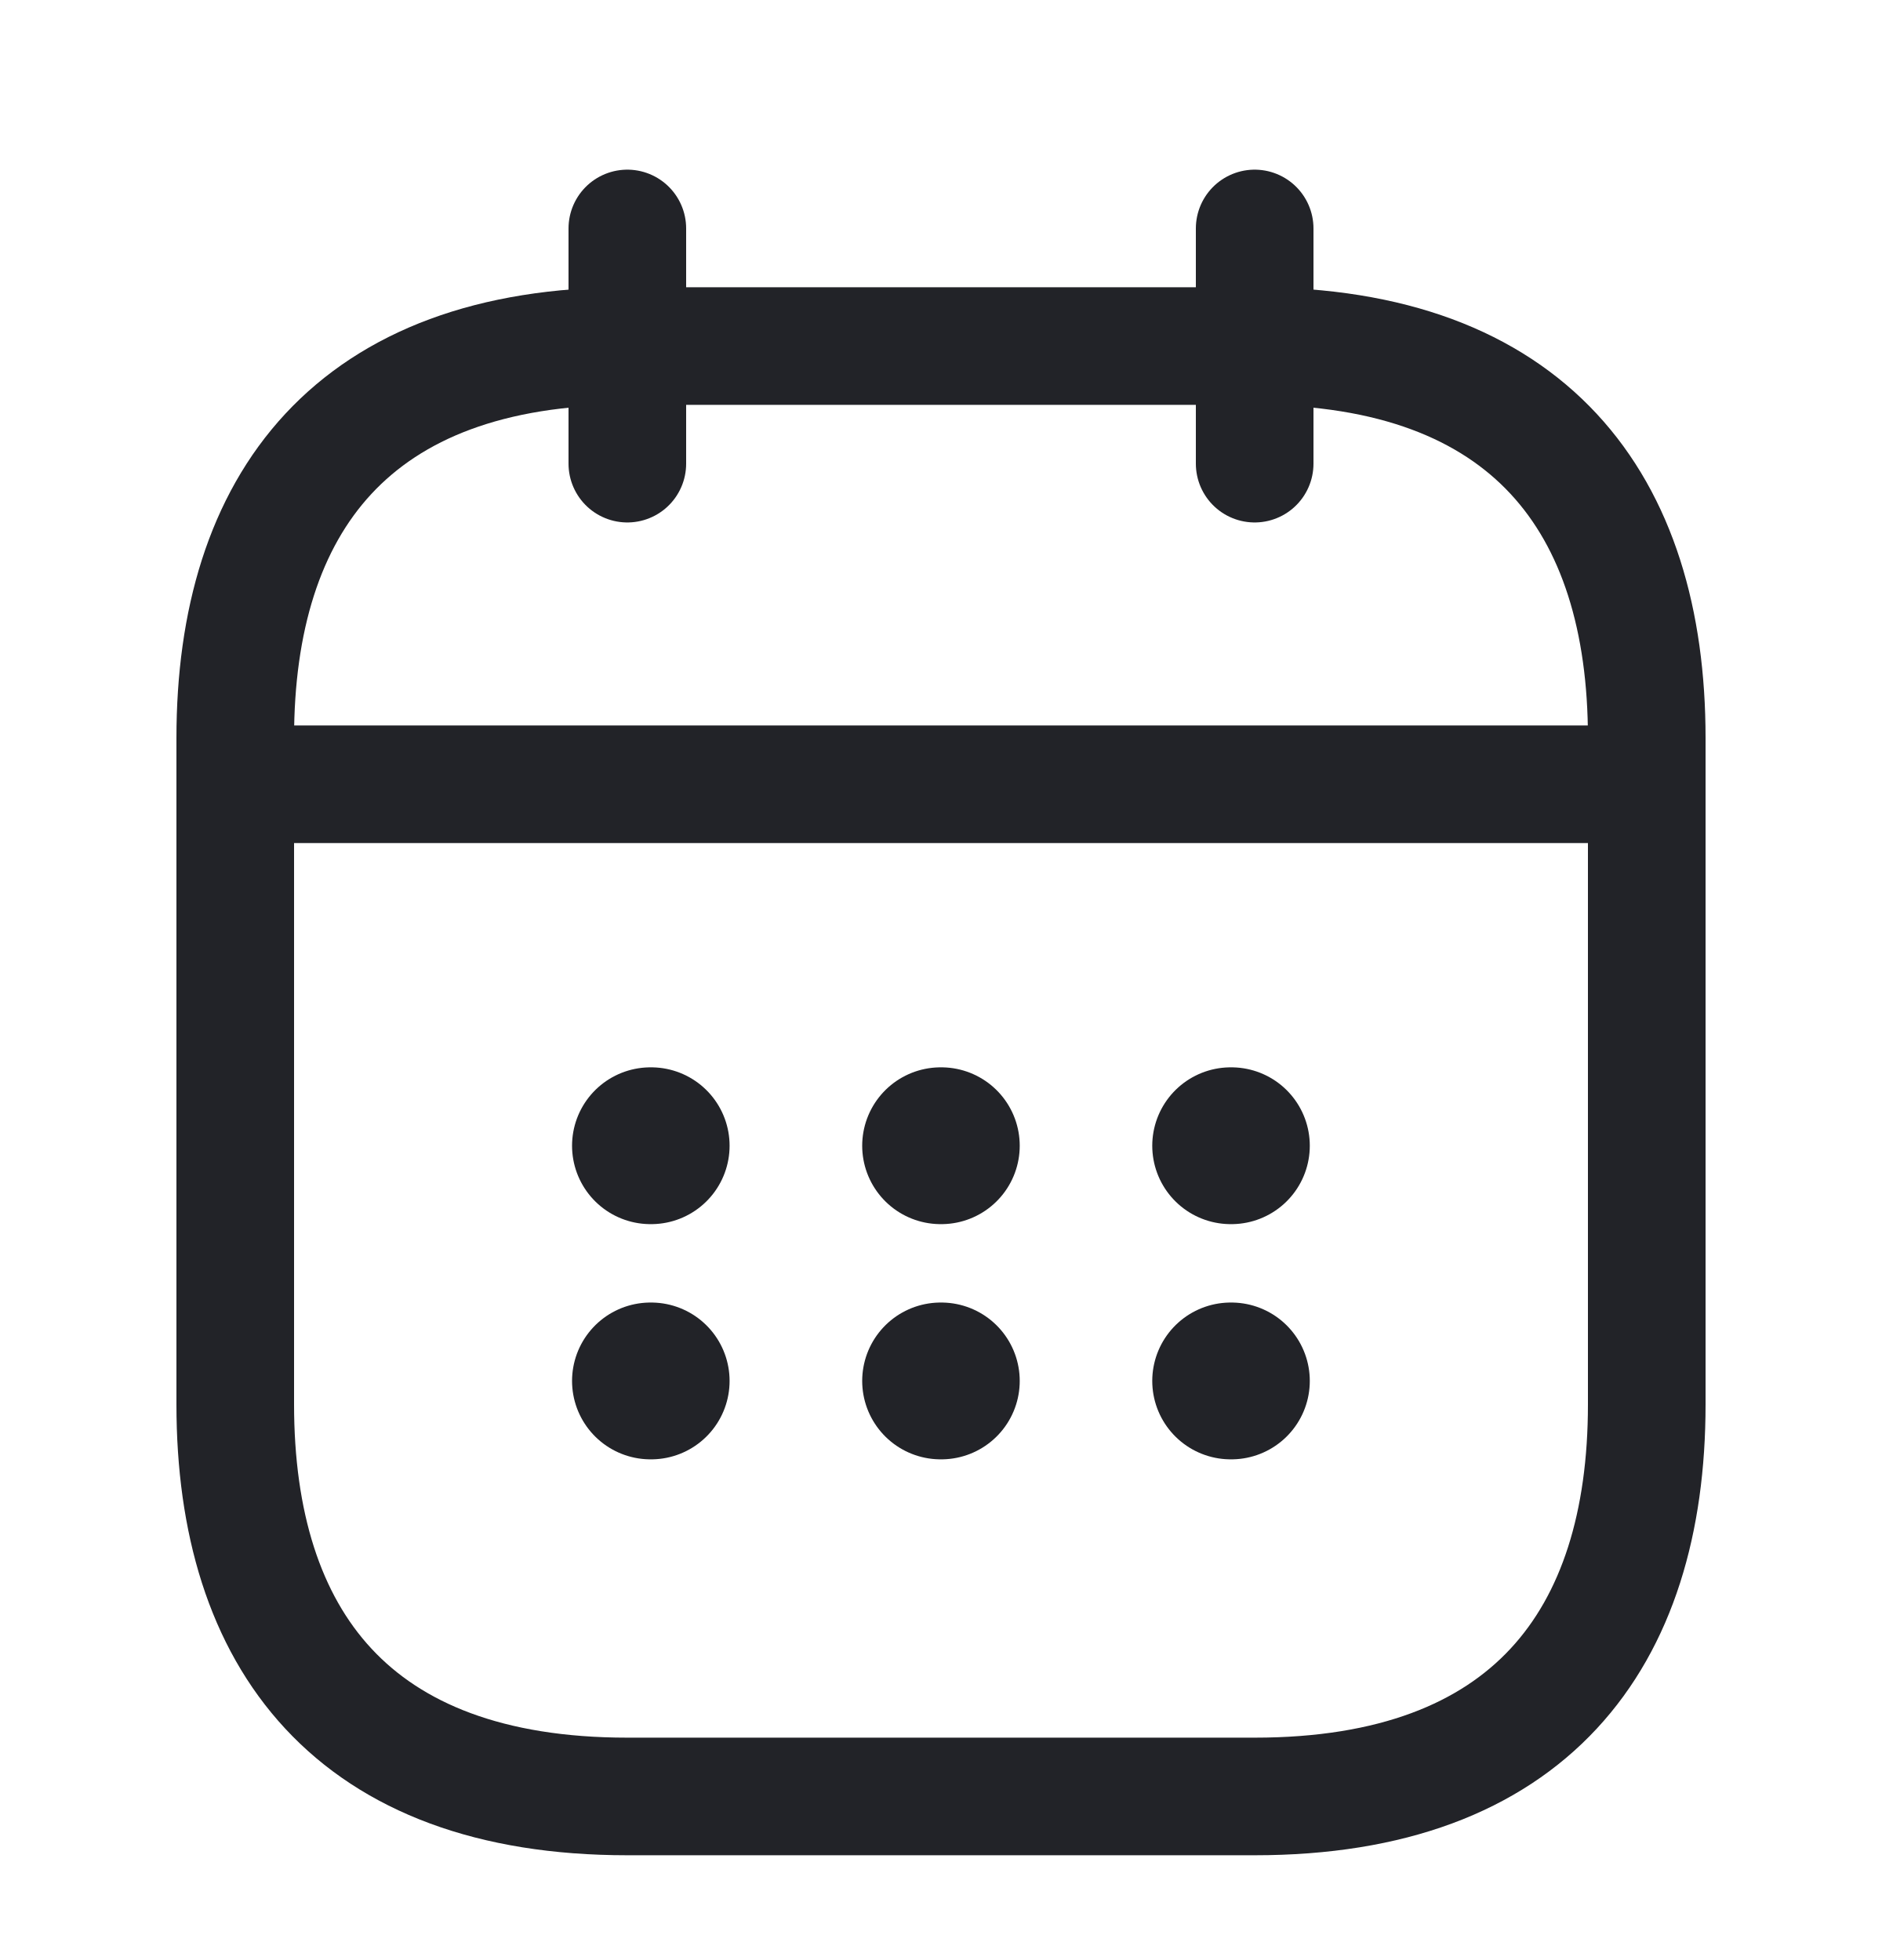
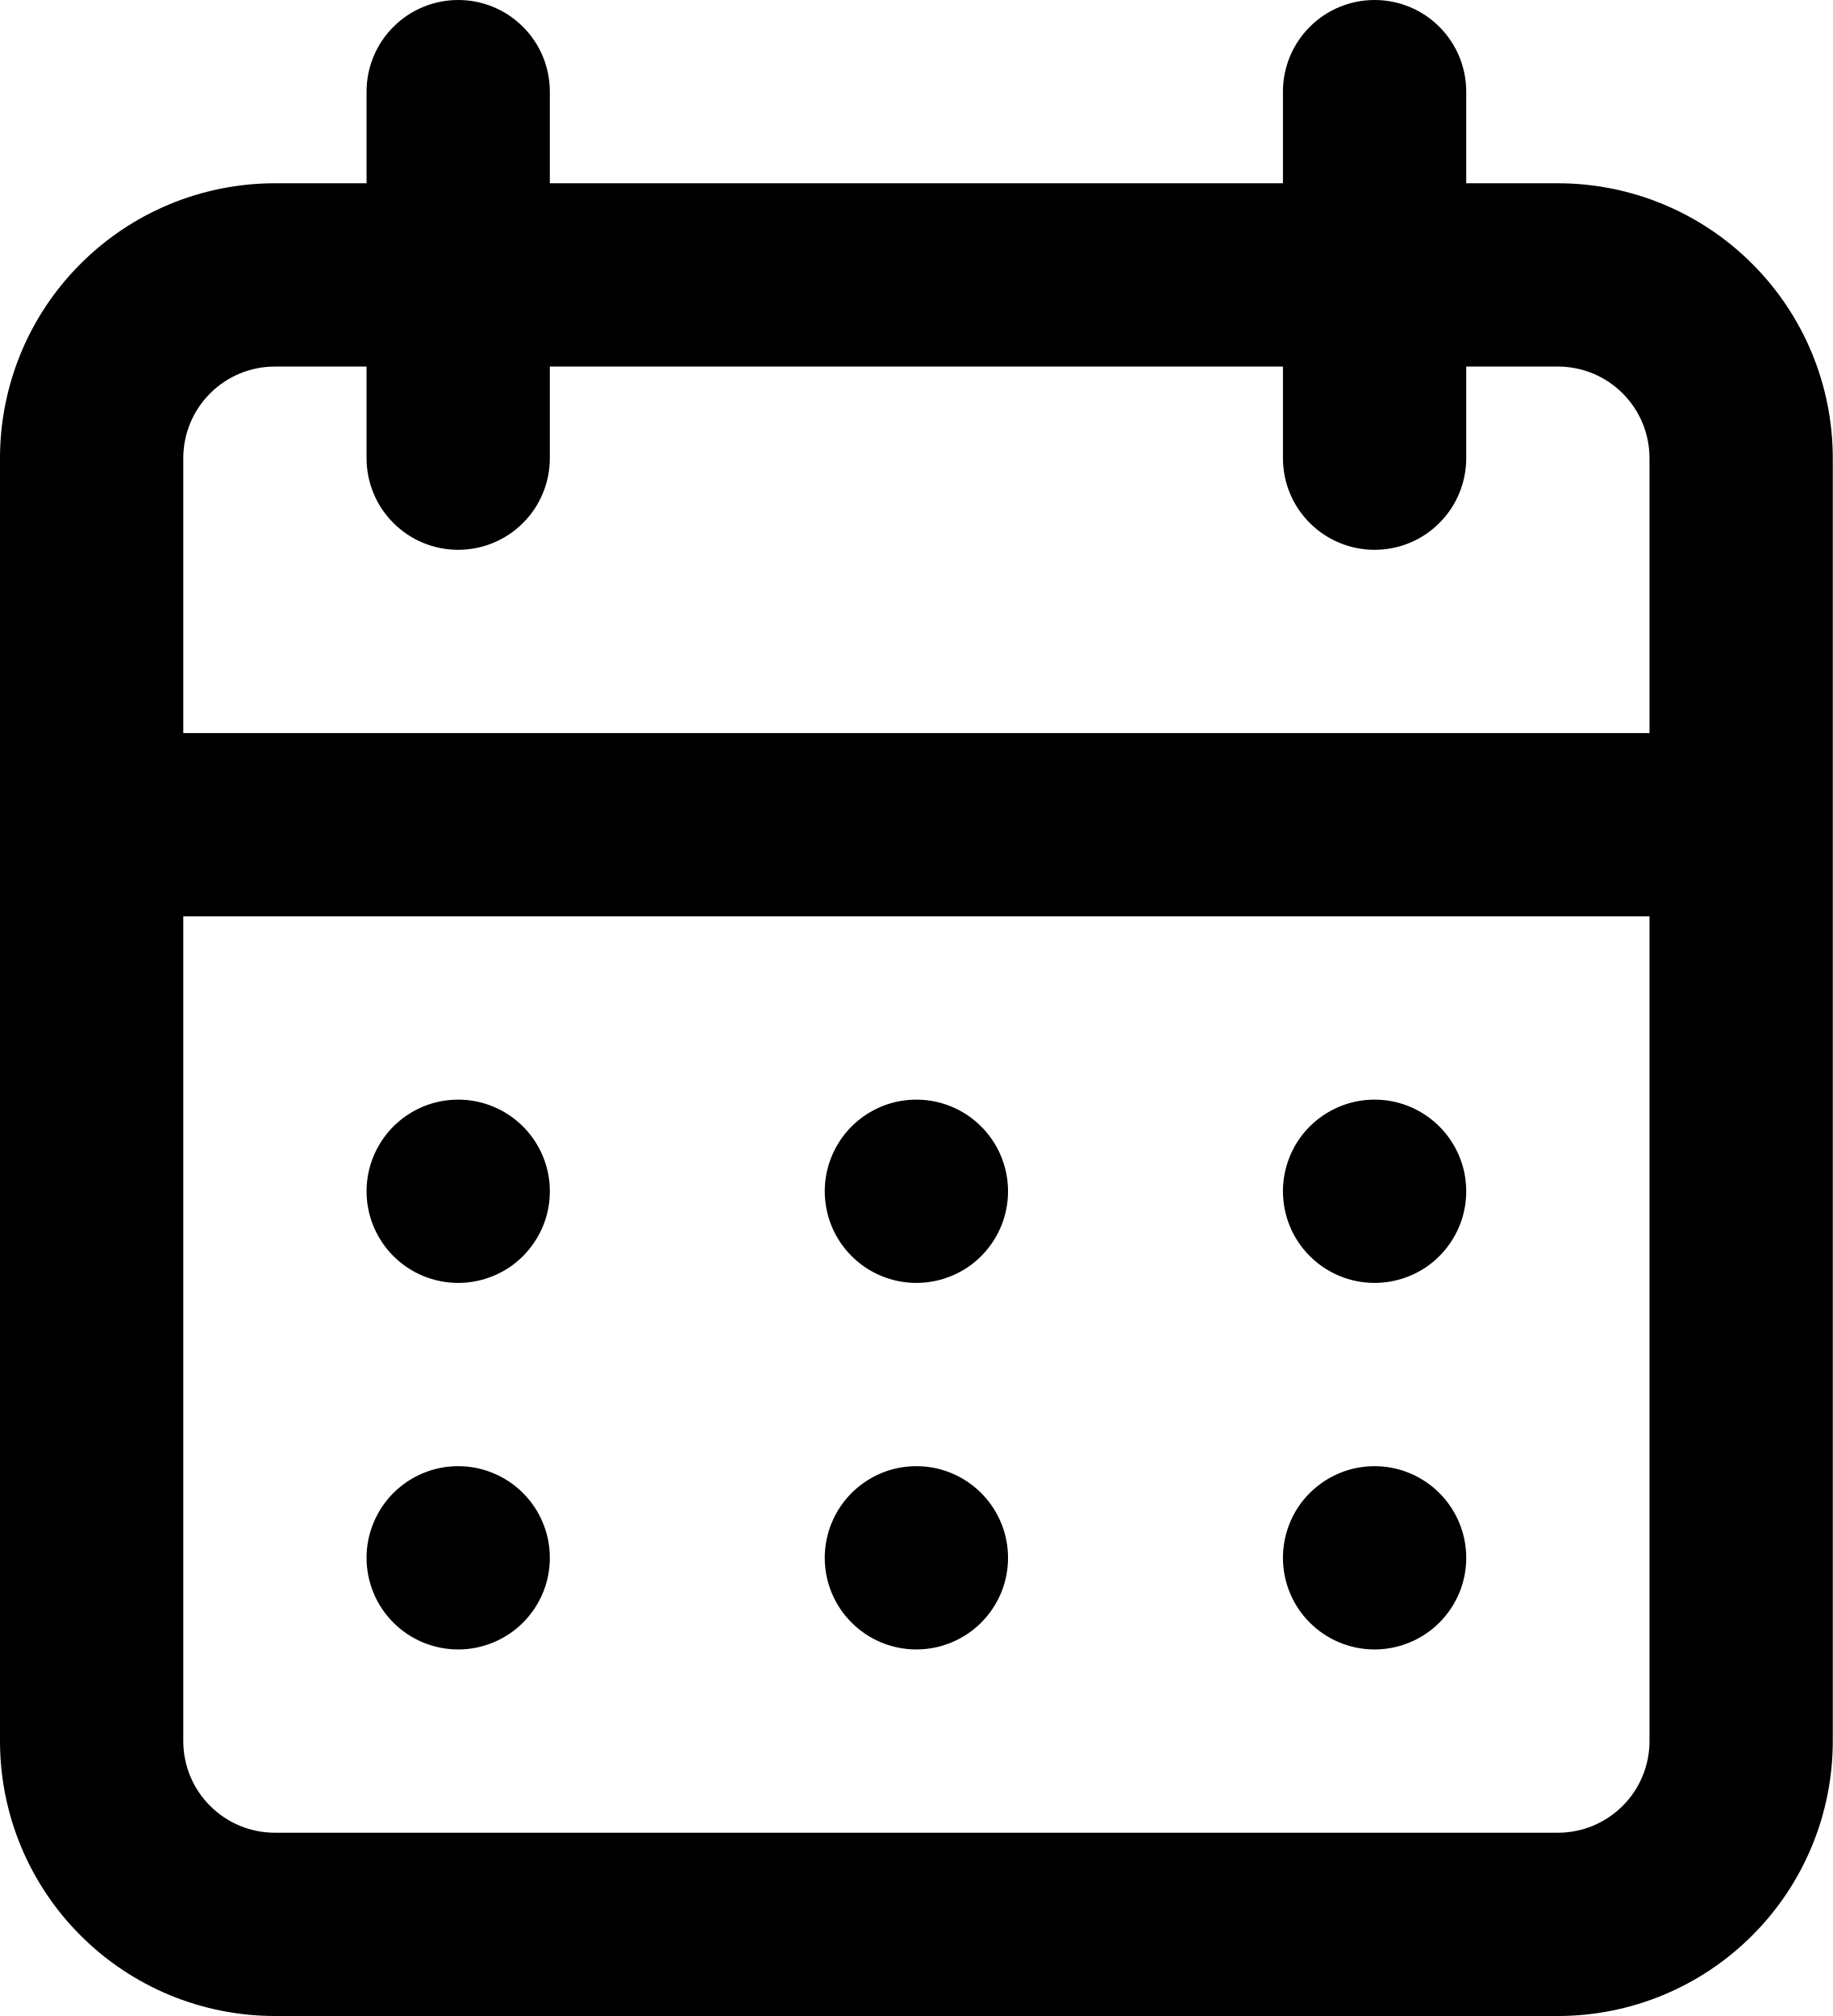
- <svg xmlns="http://www.w3.org/2000/svg" width="24" height="25" viewBox="0 0 24 25" fill="none">
-   <path d="M8 2.914V5.914" stroke="#222328" stroke-width="1.5" stroke-miterlimit="10" stroke-linecap="round" stroke-linejoin="round" />
-   <path d="M16 2.914V5.914" stroke="#222328" stroke-width="1.5" stroke-miterlimit="10" stroke-linecap="round" stroke-linejoin="round" />
-   <path d="M3.5 10.003H20.5" stroke="#222328" stroke-width="1.5" stroke-miterlimit="10" stroke-linecap="round" stroke-linejoin="round" />
-   <path d="M21 9.414V17.914C21 20.914 19.5 22.914 16 22.914H8C4.5 22.914 3 20.914 3 17.914V9.414C3 6.414 4.5 4.414 8 4.414H16C19.5 4.414 21 6.414 21 9.414Z" stroke="#222328" stroke-width="1.5" stroke-miterlimit="10" stroke-linecap="round" stroke-linejoin="round" />
-   <path d="M15.694 14.614H15.703" stroke="#222328" stroke-width="2" stroke-linecap="round" stroke-linejoin="round" />
-   <path d="M15.694 17.614H15.703" stroke="#222328" stroke-width="2" stroke-linecap="round" stroke-linejoin="round" />
-   <path d="M11.995 14.614H12.004" stroke="#222328" stroke-width="2" stroke-linecap="round" stroke-linejoin="round" />
-   <path d="M11.995 17.614H12.004" stroke="#222328" stroke-width="2" stroke-linecap="round" stroke-linejoin="round" />
-   <path d="M8.295 14.614H8.304" stroke="#222328" stroke-width="2" stroke-linecap="round" stroke-linejoin="round" />
-   <path d="M8.295 17.614H8.304" stroke="#222328" stroke-width="2" stroke-linecap="round" stroke-linejoin="round" />
+ <svg xmlns="http://www.w3.org/2000/svg" width="20" height="22" viewBox="0 0 20 22" fill="none">
+   <path d="M10 18C10.198 18 10.391 17.941 10.556 17.831C10.72 17.722 10.848 17.565 10.924 17.383C11 17.2 11.019 16.999 10.981 16.805C10.942 16.611 10.847 16.433 10.707 16.293C10.567 16.153 10.389 16.058 10.195 16.019C10.001 15.981 9.8 16 9.617 16.076C9.435 16.152 9.278 16.28 9.169 16.444C9.059 16.609 9 16.802 9 17C9 17.265 9.105 17.52 9.293 17.707C9.48 17.895 9.735 18 10 18ZM15 18C15.198 18 15.391 17.941 15.556 17.831C15.72 17.722 15.848 17.565 15.924 17.383C16 17.2 16.019 16.999 15.981 16.805C15.942 16.611 15.847 16.433 15.707 16.293C15.567 16.153 15.389 16.058 15.195 16.019C15.001 15.981 14.8 16 14.617 16.076C14.435 16.152 14.278 16.28 14.168 16.444C14.059 16.609 14 16.802 14 17C14 17.265 14.105 17.52 14.293 17.707C14.48 17.895 14.735 18 15 18ZM15 14C15.198 14 15.391 13.941 15.556 13.832C15.72 13.722 15.848 13.565 15.924 13.383C16 13.2 16.019 12.999 15.981 12.805C15.942 12.611 15.847 12.433 15.707 12.293C15.567 12.153 15.389 12.058 15.195 12.019C15.001 11.981 14.8 12 14.617 12.076C14.435 12.152 14.278 12.28 14.168 12.444C14.059 12.609 14 12.802 14 13C14 13.265 14.105 13.52 14.293 13.707C14.48 13.895 14.735 14 15 14ZM10 14C10.198 14 10.391 13.941 10.556 13.832C10.72 13.722 10.848 13.565 10.924 13.383C11 13.2 11.019 12.999 10.981 12.805C10.942 12.611 10.847 12.433 10.707 12.293C10.567 12.153 10.389 12.058 10.195 12.019C10.001 11.981 9.8 12 9.617 12.076C9.435 12.152 9.278 12.28 9.169 12.444C9.059 12.609 9 12.802 9 13C9 13.265 9.105 13.52 9.293 13.707C9.48 13.895 9.735 14 10 14ZM17 2H16V1C16 0.735 15.895 0.48 15.707 0.293C15.52 0.105 15.265 0 15 0C14.735 0 14.48 0.105 14.293 0.293C14.105 0.48 14 0.735 14 1V2H6V1C6 0.735 5.895 0.48 5.707 0.293C5.52 0.105 5.265 0 5 0C4.735 0 4.48 0.105 4.293 0.293C4.105 0.48 4 0.735 4 1V2H3C2.204 2 1.441 2.316 0.879 2.879C0.316 3.441 0 4.204 0 5V19C0 19.796 0.316 20.559 0.879 21.121C1.441 21.684 2.204 22 3 22H17C17.796 22 18.559 21.684 19.121 21.121C19.684 20.559 20 19.796 20 19V5C20 4.204 19.684 3.441 19.121 2.879C18.559 2.316 17.796 2 17 2ZM18 19C18 19.265 17.895 19.52 17.707 19.707C17.52 19.895 17.265 20 17 20H3C2.735 20 2.48 19.895 2.293 19.707C2.105 19.52 2 19.265 2 19V10H18V19ZM18 8H2V5C2 4.735 2.105 4.48 2.293 4.293C2.48 4.105 2.735 4 3 4H4V5C4 5.265 4.105 5.52 4.293 5.707C4.48 5.895 4.735 6 5 6C5.265 6 5.52 5.895 5.707 5.707C5.895 5.52 6 5.265 6 5V4H14V5C14 5.265 14.105 5.52 14.293 5.707C14.48 5.895 14.735 6 15 6C15.265 6 15.52 5.895 15.707 5.707C15.895 5.52 16 5.265 16 5V4H17C17.265 4 17.52 4.105 17.707 4.293C17.895 4.48 18 4.735 18 5V8ZM5 14C5.198 14 5.391 13.941 5.556 13.832C5.72 13.722 5.848 13.565 5.924 13.383C6 13.2 6.019 12.999 5.981 12.805C5.942 12.611 5.847 12.433 5.707 12.293C5.567 12.153 5.389 12.058 5.195 12.019C5.001 11.981 4.8 12 4.617 12.076C4.435 12.152 4.278 12.28 4.169 12.444C4.059 12.609 4 12.802 4 13C4 13.265 4.105 13.52 4.293 13.707C4.48 13.895 4.735 14 5 14ZM5 18C5.198 18 5.391 17.941 5.556 17.831C5.72 17.722 5.848 17.565 5.924 17.383C6 17.2 6.019 16.999 5.981 16.805C5.942 16.611 5.847 16.433 5.707 16.293C5.567 16.153 5.389 16.058 5.195 16.019C5.001 15.981 4.8 16 4.617 16.076C4.435 16.152 4.278 16.28 4.169 16.444C4.059 16.609 4 16.802 4 17C4 17.265 4.105 17.52 4.293 17.707C4.48 17.895 4.735 18 5 18Z" fill="currentColor" />
</svg>
